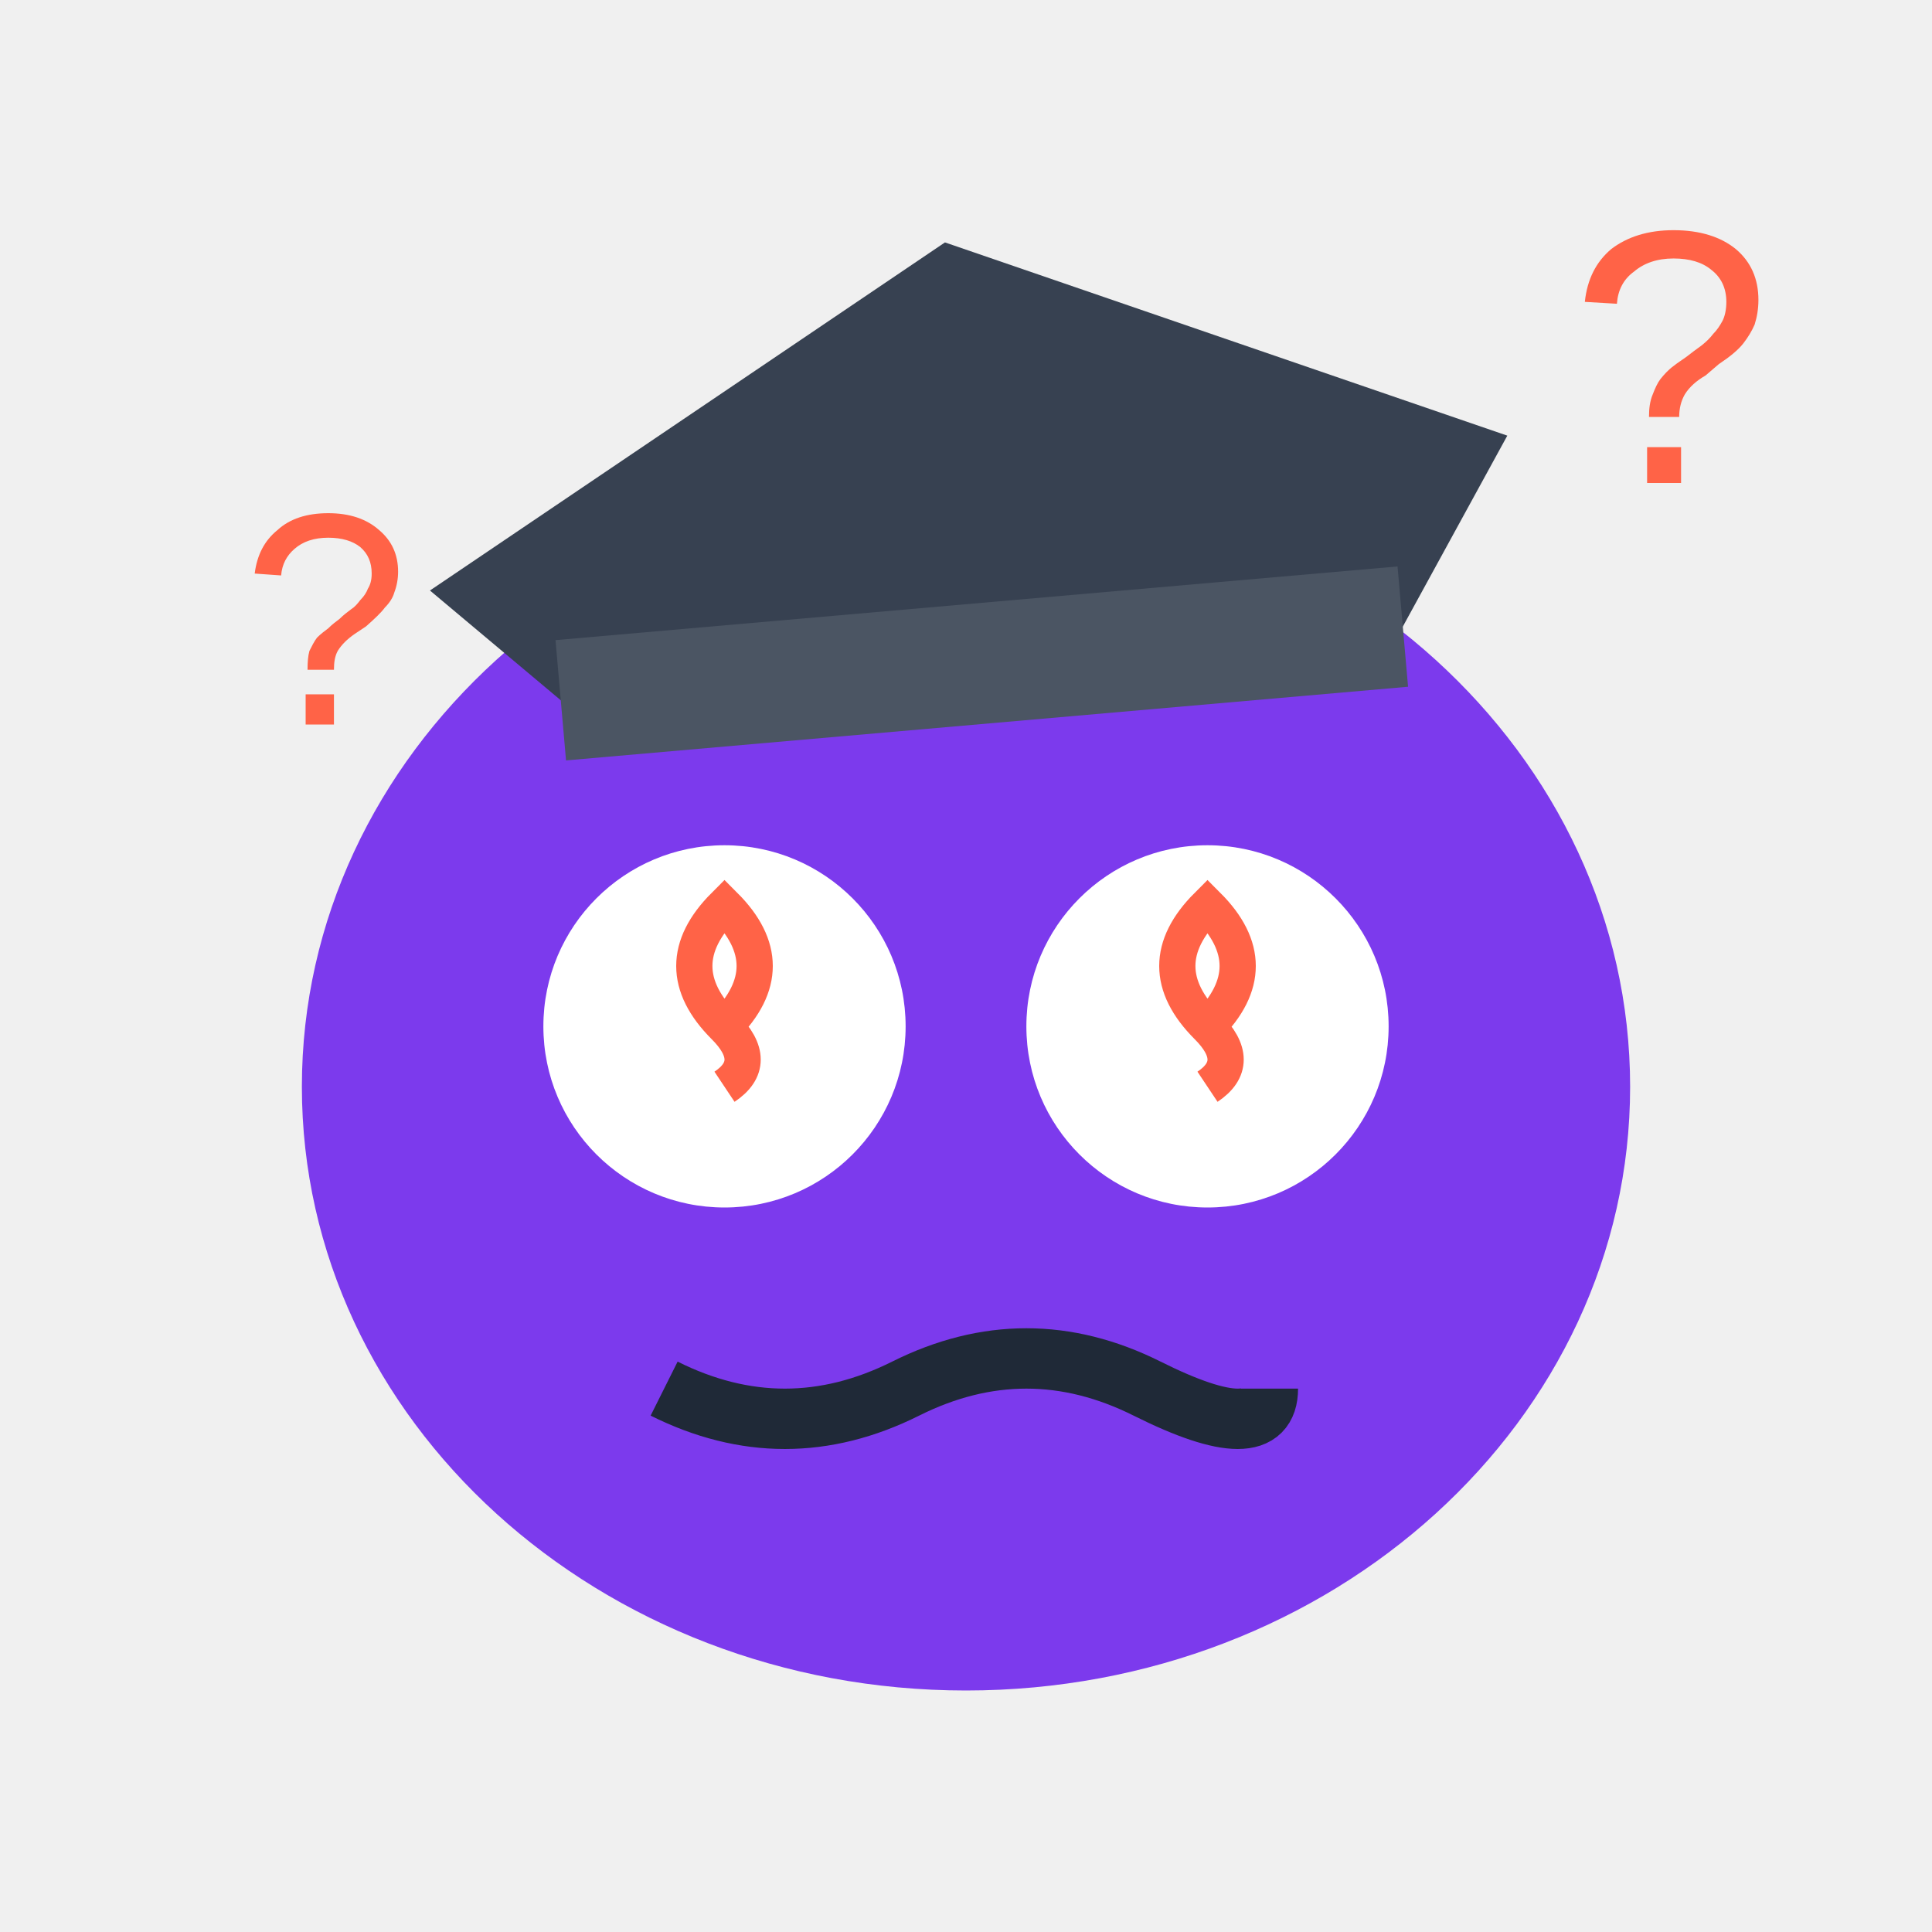
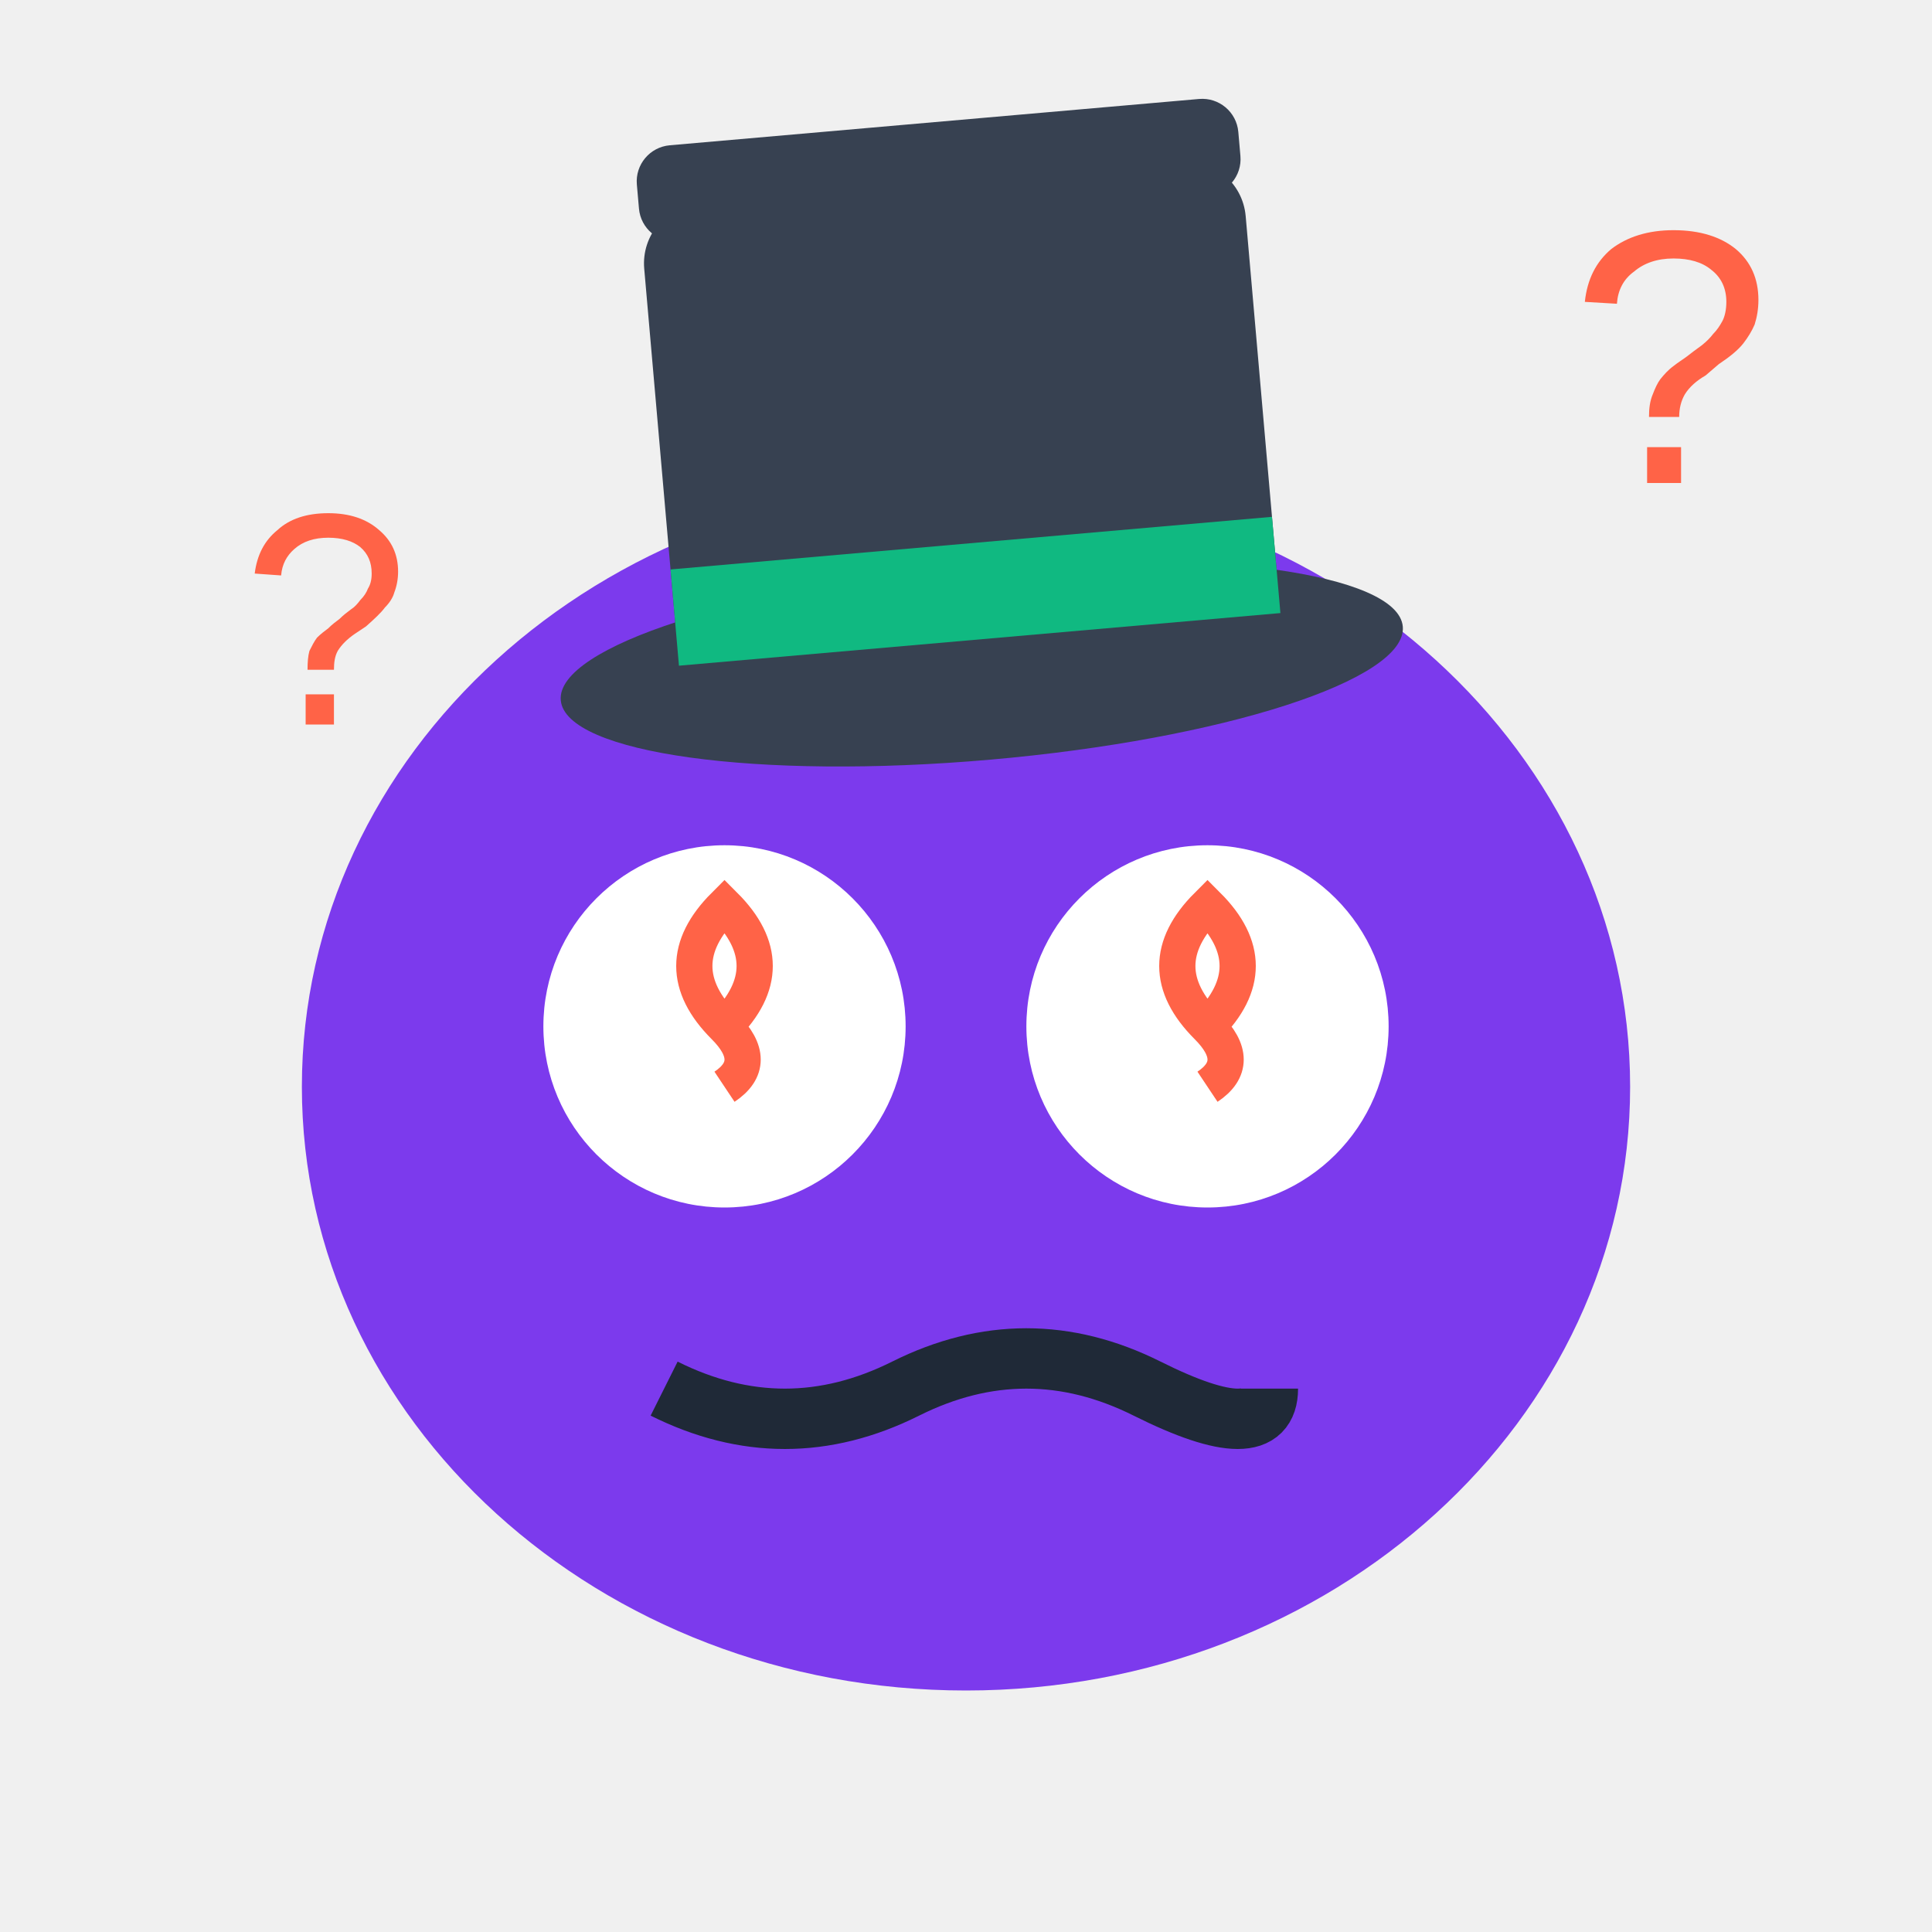
<svg xmlns="http://www.w3.org/2000/svg" viewBox="0 0 16 16" width="16" height="16">
  <ellipse cx="8" cy="9" rx="5.5" ry="5" fill="#7C3AED" />
-   <path d="M3.5 4.5 L8 2 L12.5 4 L11.5 5.5 L4.5 5.5 Z" fill="#374151" transform="rotate(-5 8 4)" />
-   <rect x="4.5" y="5" width="7" height="1" fill="#4B5563" transform="rotate(-5 8 4)" />
+   <g transform="rotate(-5 8 4)">
+     <ellipse cx="8" cy="5.5" rx="3.5" ry="0.8" fill="#374151" />
+     <rect x="5.5" y="1.5" width="5" height="4" rx="0.5" fill="#374151" />
+     <rect x="5.5" y="1" width="5" height="0.8" rx="0.3" fill="#374151" />
+     <rect x="5.5" y="4.5" width="5" height="0.8" fill="#10B981" />
+   </g>
  <text x="13" y="4" font-size="3" fill="#FF6347" font-family="Arial">?</text>
  <text x="2" y="6" font-size="2.5" fill="#FF6347" font-family="Arial">?</text>
  <circle cx="6" cy="8.5" r="1.5" fill="white" />
  <circle cx="10" cy="8.5" r="1.5" fill="white" />
  <path d="M6 8.5 Q6.5 8 6 7.5 Q5.5 8 6 8.5 Q6.3 8.8 6 9" stroke="#FF6347" stroke-width="0.3" fill="none" />
  <path d="M10 8.5 Q10.5 8 10 7.5 Q9.5 8 10 8.5 Q10.3 8.8 10 9" stroke="#FF6347" stroke-width="0.3" fill="none" />
  <path d="M5.5 11.5 Q6.5 12 7.5 11.5 Q8.5 11 9.5 11.5 Q10.5 12 10.5 11.5" stroke="#1F2937" stroke-width="0.5" fill="none" />
</svg>
